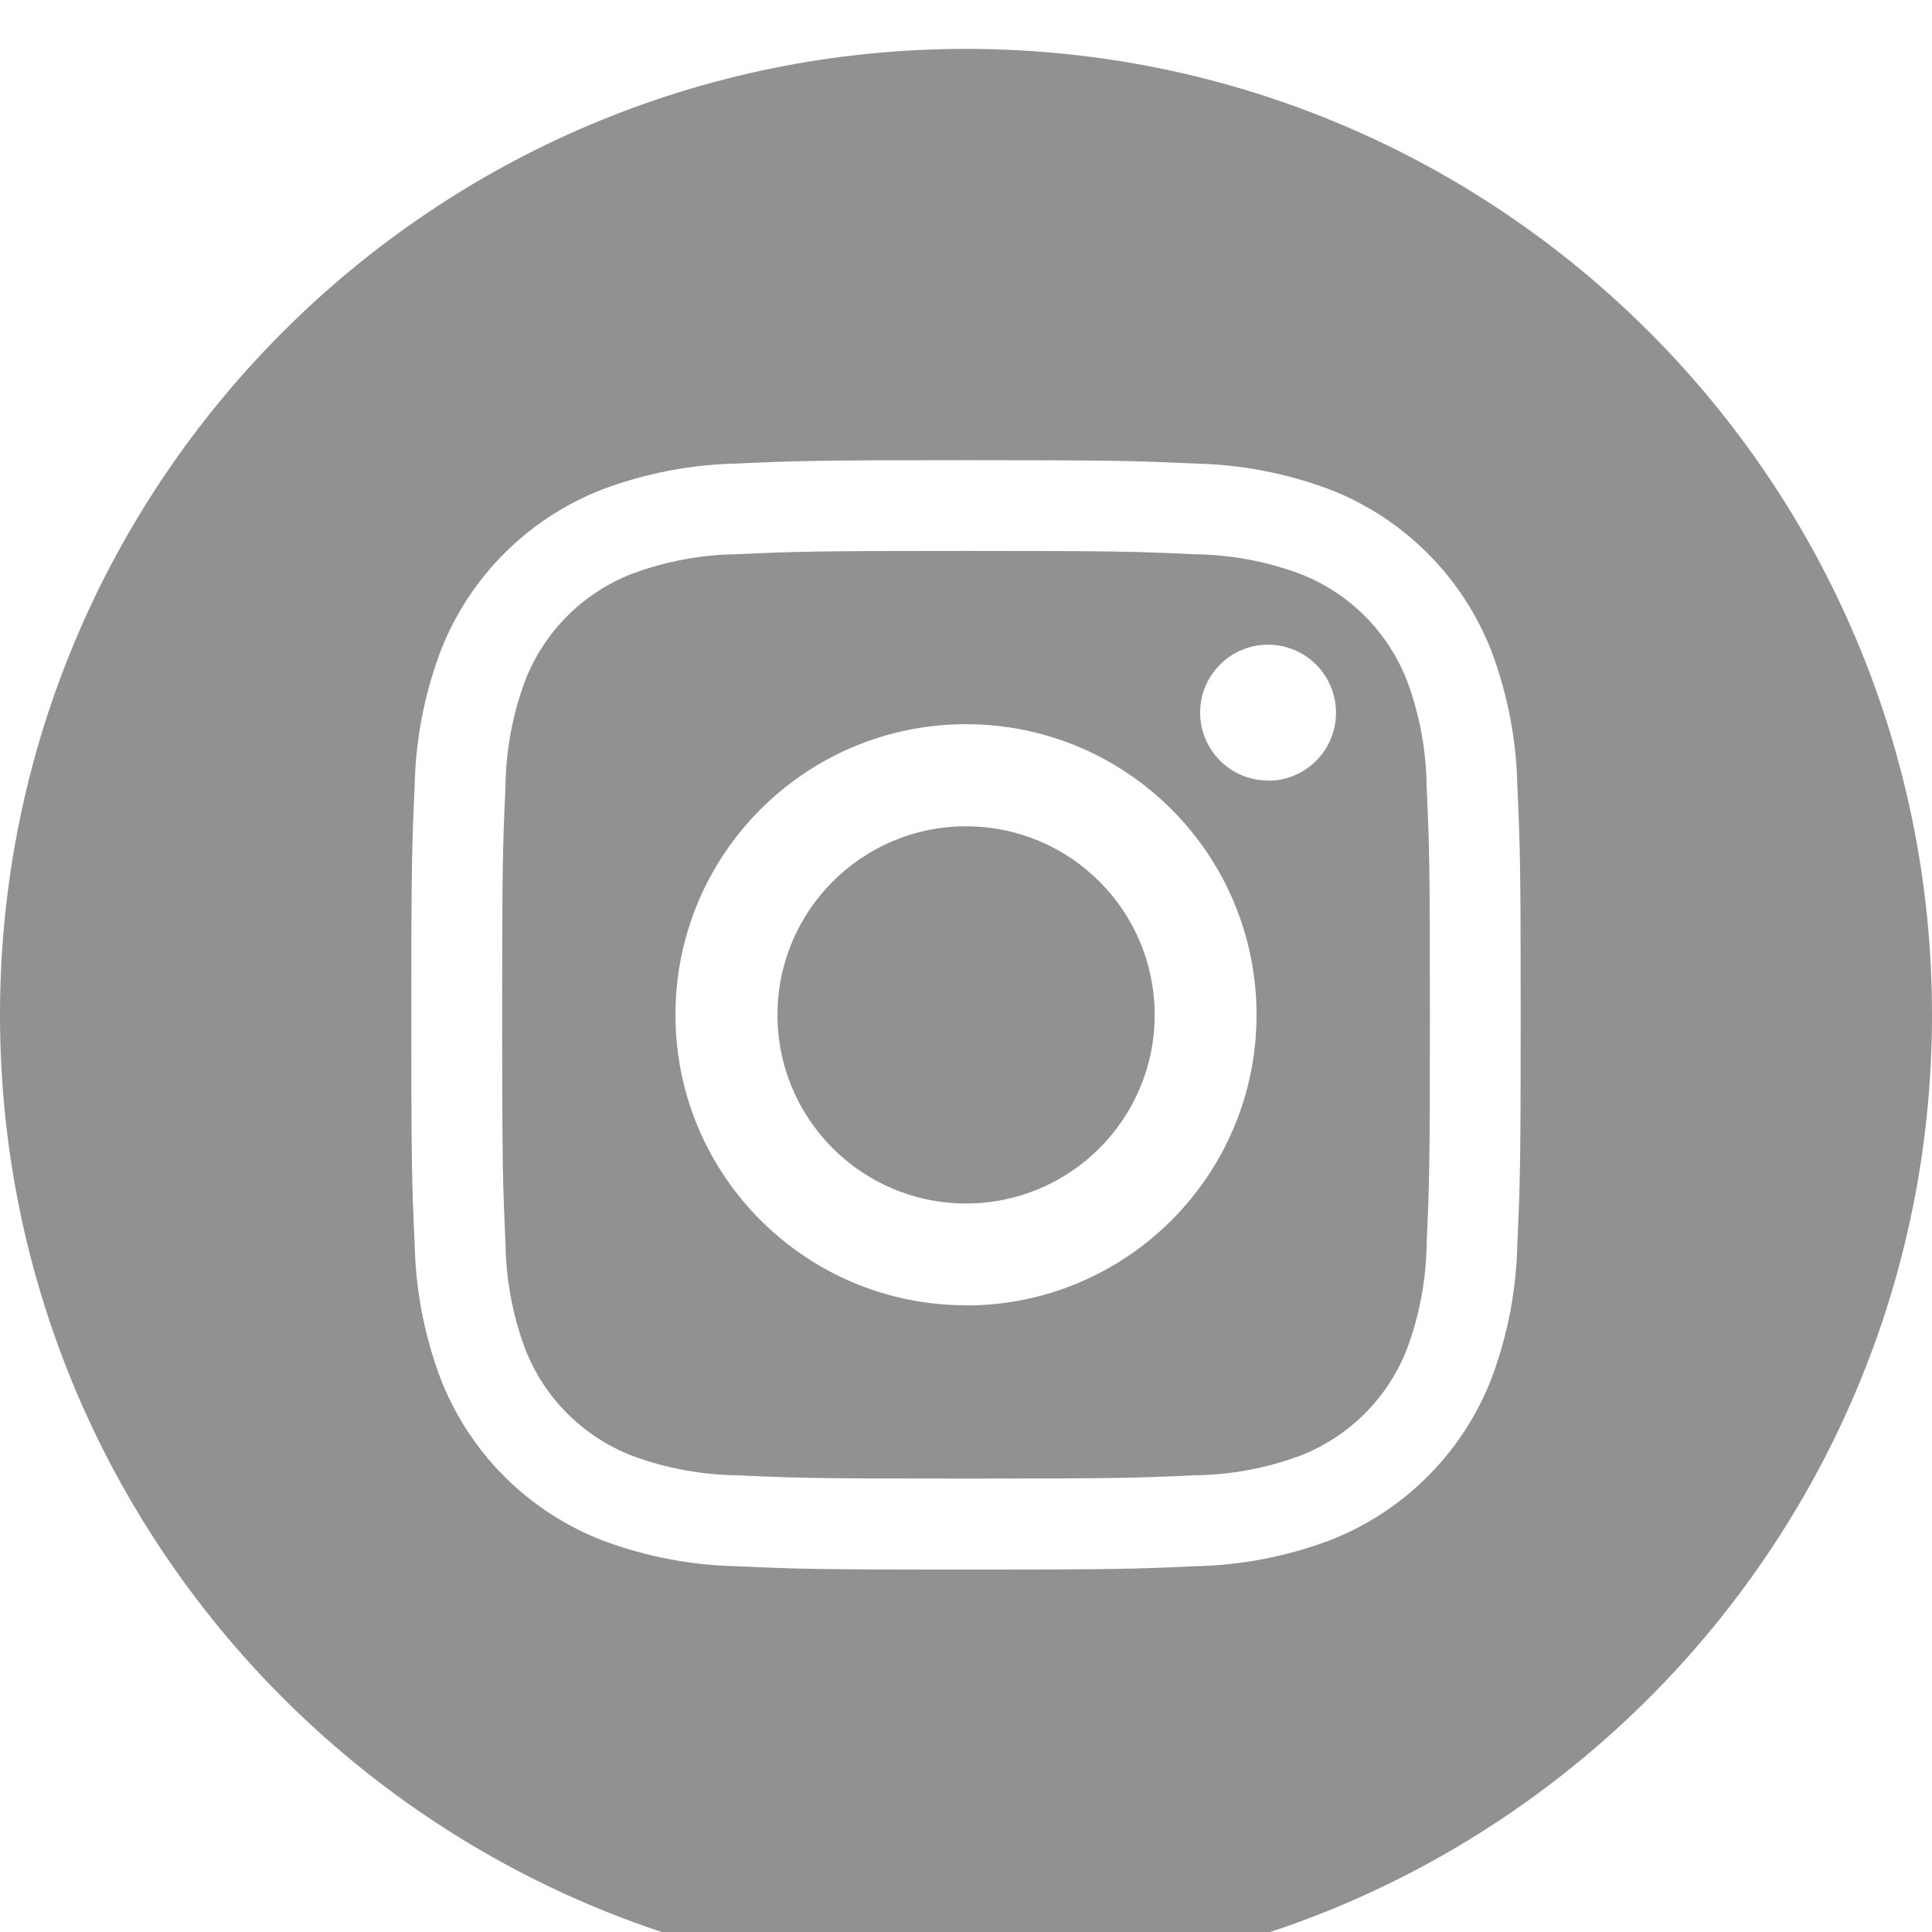
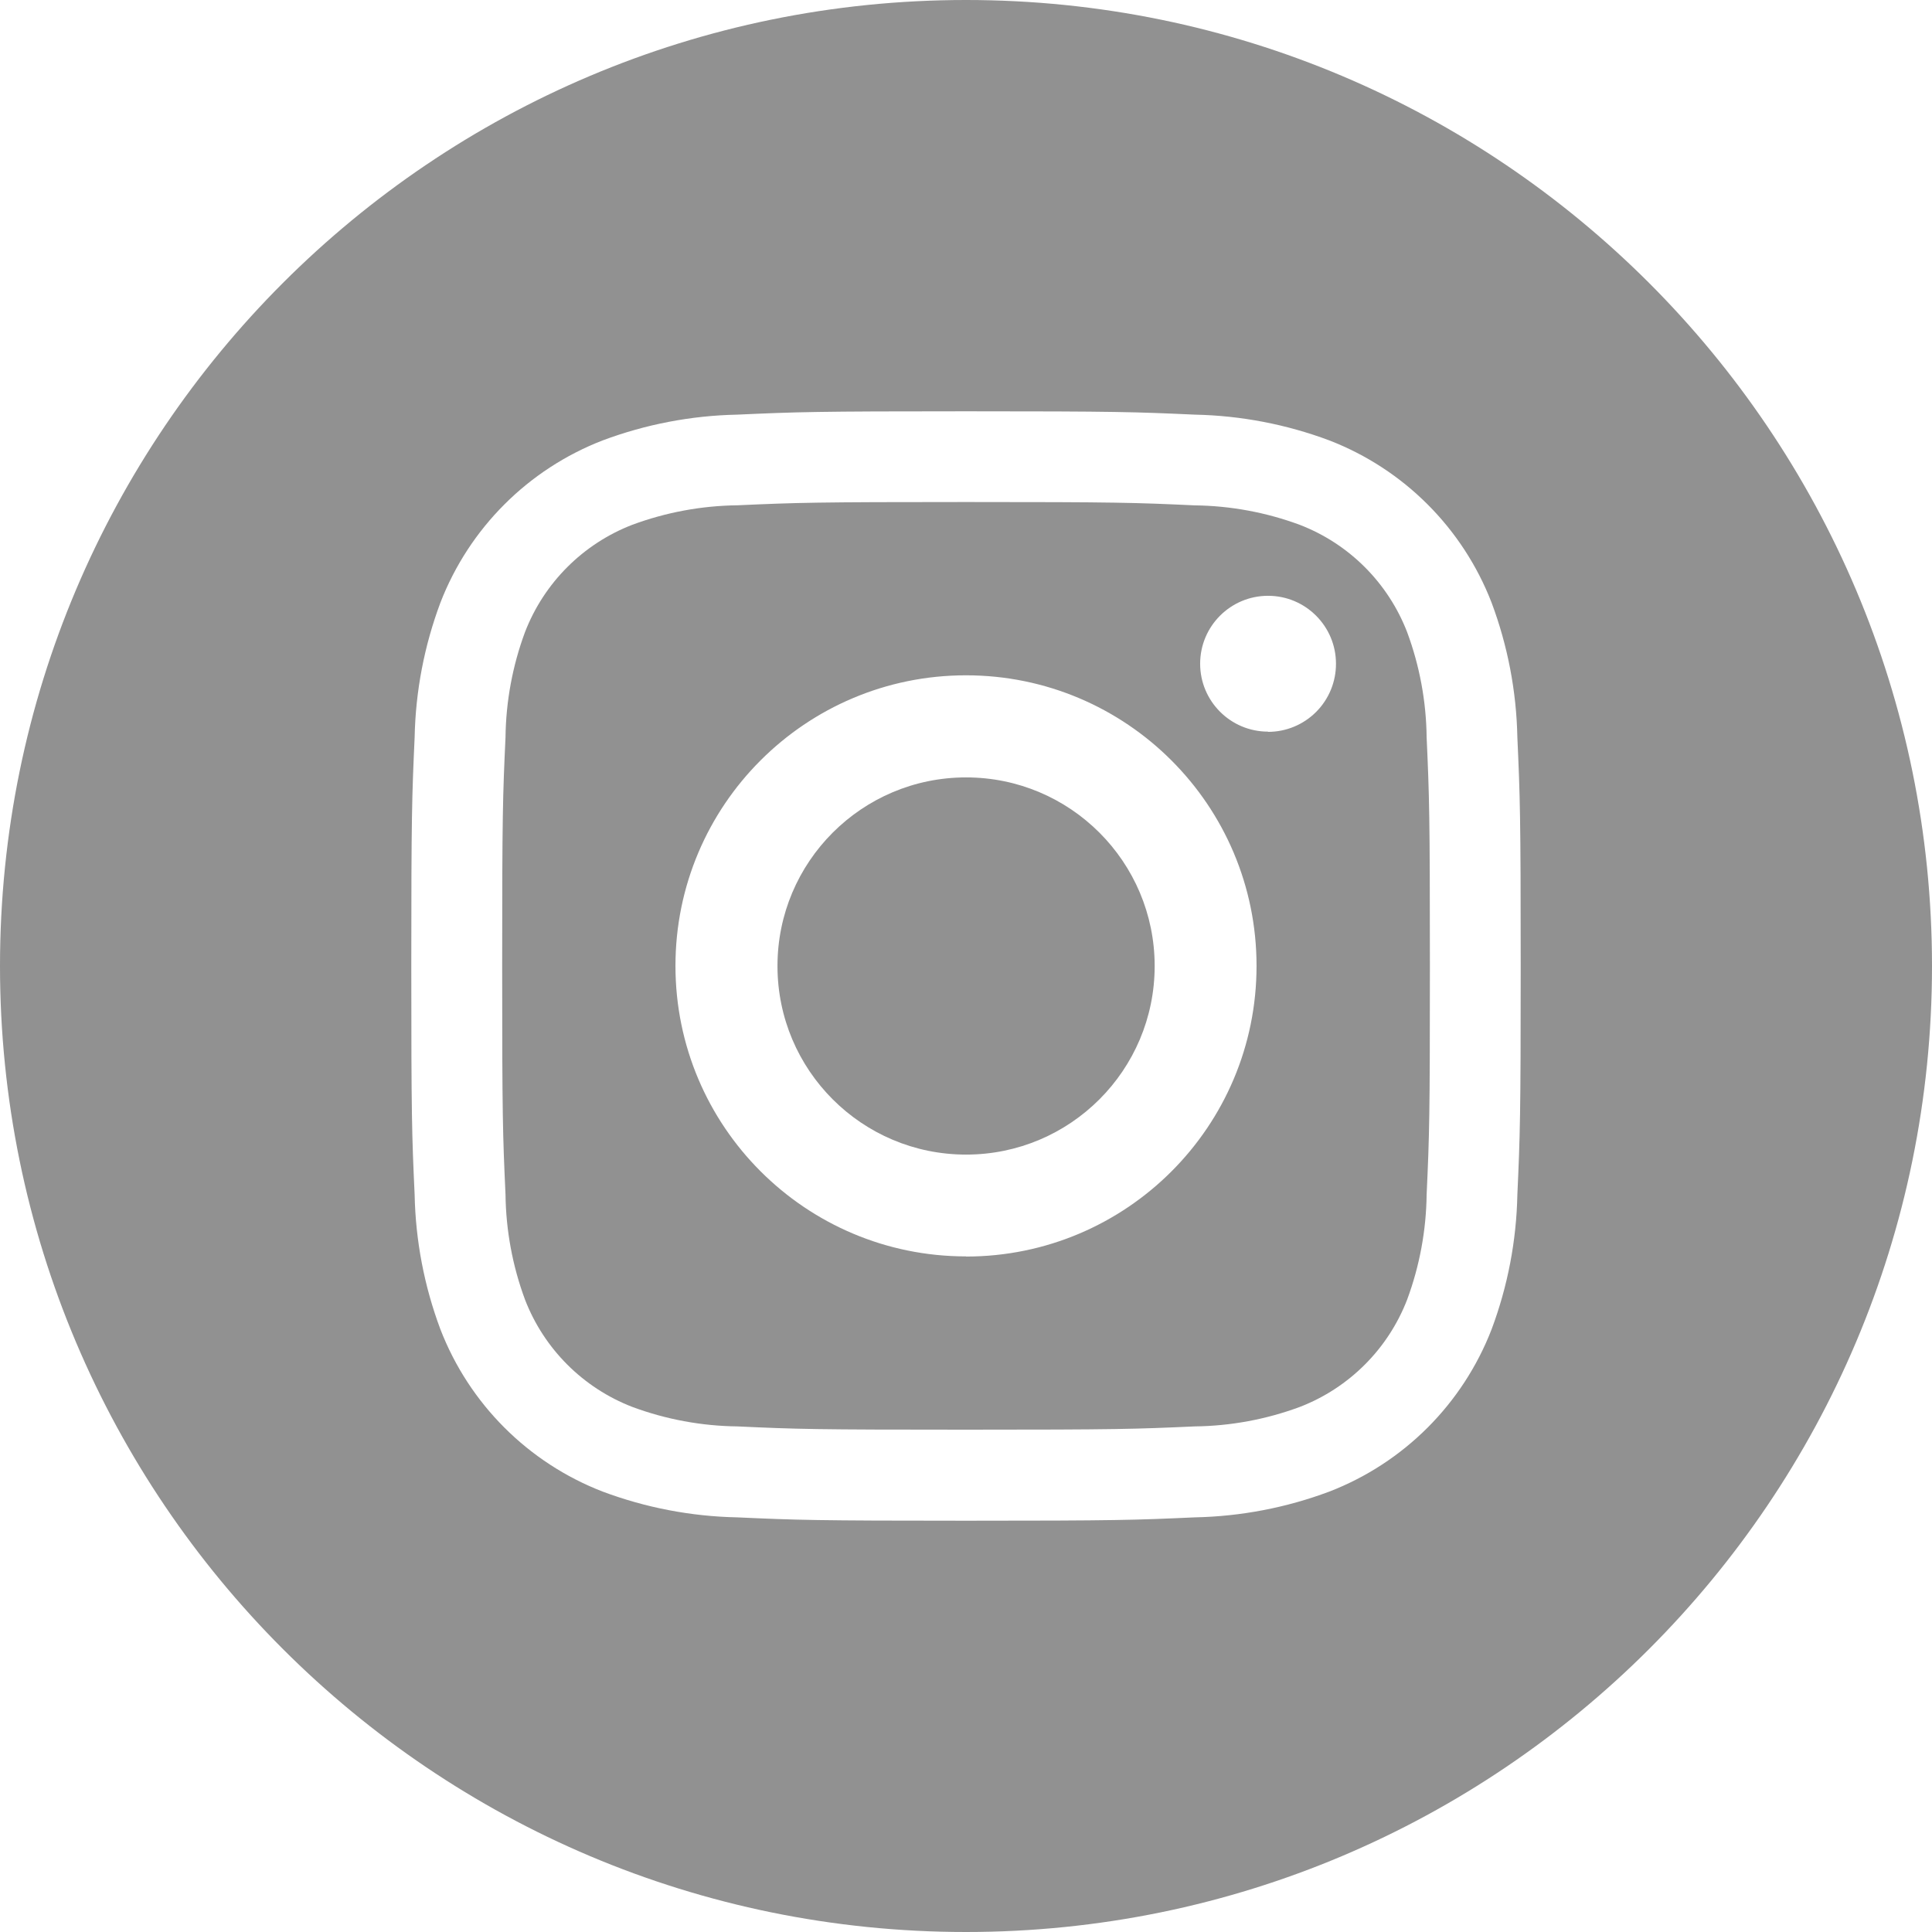
<svg xmlns="http://www.w3.org/2000/svg" width="26" height="26">
  <rect id="backgroundrect" width="100%" height="100%" x="0" y="0" fill="none" stroke="none" />
  <g class="currentLayer" style="">
    <g id="svg_1" class="selected" fill="#919191" fill-opacity="1">
-       <path d="M15.539,13.658 A2.538,2.538 0 1 1 13,11.12 A2.538,2.538 0 0 1 15.539,13.658 zm0,0 " fill="#919191" id="svg_2" fill-opacity="1" />
-       <path d="M18.937,9.166 a2.522,2.522 0 0 0 -1.445,-1.445 a4.213,4.213 0 0 0 -1.414,-0.262 c-0.8,-0.037 -1.044,-0.045 -3.077,-0.045 s-2.274,0.008 -3.077,0.044 a4.216,4.216 0 0 0 -1.414,0.262 a2.523,2.523 0 0 0 -1.445,1.445 a4.215,4.215 0 0 0 -0.262,1.414 c-0.037,0.8 -0.045,1.044 -0.045,3.077 s0.008,2.274 0.045,3.077 a4.213,4.213 0 0 0 0.262,1.414 a2.522,2.522 0 0 0 1.445,1.445 a4.208,4.208 0 0 0 1.414,0.262 c0.8,0.037 1.044,0.044 3.077,0.044 s2.275,-0.008 3.077,-0.044 a4.208,4.208 0 0 0 1.414,-0.262 a2.522,2.522 0 0 0 1.445,-1.445 a4.217,4.217 0 0 0 0.262,-1.414 c0.037,-0.8 0.044,-1.044 0.044,-3.077 s-0.008,-2.274 -0.044,-3.077 A4.208,4.208 0 0 0 18.937,9.166 zm-5.937,8.4 a3.91,3.91 0 1 1 3.91,-3.91 A3.91,3.91 0 0 1 13,17.568 zm4.065,-7.062 a0.914,0.914 0 1 1 0.914,-0.914 A0.914,0.914 0 0 1 17.065,10.507 zm0,0 " fill="#919191" id="svg_3" fill-opacity="1" />
-       <path d="M13,0.658 A13,13 0 1 0 26,13.658 A13,13 0 0 0 13,0.658 zm7.42,16.078 a5.477,5.477 0 0 1 -0.347,1.812 a3.817,3.817 0 0 1 -2.183,2.183 a5.481,5.481 0 0 1 -1.812,0.347 c-0.8,0.036 -1.05,0.045 -3.078,0.045 s-2.282,-0.009 -3.078,-0.045 a5.481,5.481 0 0 1 -1.812,-0.347 A3.817,3.817 0 0 1 5.927,18.548 a5.476,5.476 0 0 1 -0.347,-1.812 c-0.037,-0.8 -0.045,-1.051 -0.045,-3.078 s0.009,-2.282 0.045,-3.078 A5.477,5.477 0 0 1 5.927,8.768 A3.819,3.819 0 0 1 8.11,6.585 A5.482,5.482 0 0 1 9.922,6.238 c0.8,-0.036 1.05,-0.045 3.078,-0.045 s2.282,0.009 3.078,0.045 a5.483,5.483 0 0 1 1.812,0.347 A3.818,3.818 0 0 1 20.073,8.768 a5.476,5.476 0 0 1 0.347,1.812 c0.036,0.8 0.045,1.05 0.045,3.078 S20.456,15.94 20.42,16.736 zm0,0 " fill="#919191" id="svg_4" fill-opacity="1" />
+       <path d="M15.539,13 A2.538,2.538 0 1 1 13,10.462 A2.538,2.538 0 0 1 15.539,13 zm0,0 " fill="#919191" id="svg_2" fill-opacity="1" />
+       <path d="M18.937,8.508 a2.522,2.522 0 0 0 -1.445,-1.445 a4.213,4.213 0 0 0 -1.414,-0.262 c-0.8,-0.037 -1.044,-0.045 -3.077,-0.045 s-2.274,0.008 -3.077,0.044 a4.216,4.216 0 0 0 -1.414,0.262 a2.523,2.523 0 0 0 -1.445,1.445 a4.215,4.215 0 0 0 -0.262,1.414 c-0.037,0.8 -0.045,1.044 -0.045,3.077 s0.008,2.274 0.045,3.077 a4.213,4.213 0 0 0 0.262,1.414 a2.522,2.522 0 0 0 1.445,1.445 a4.208,4.208 0 0 0 1.414,0.262 c0.8,0.037 1.044,0.044 3.077,0.044 s2.275,-0.008 3.077,-0.044 a4.208,4.208 0 0 0 1.414,-0.262 a2.522,2.522 0 0 0 1.445,-1.445 a4.217,4.217 0 0 0 0.262,-1.414 c0.037,-0.8 0.044,-1.044 0.044,-3.077 s-0.008,-2.274 -0.044,-3.077 A4.208,4.208 0 0 0 18.937,8.508 zm-5.937,8.4 a3.91,3.91 0 1 1 3.91,-3.91 A3.91,3.91 0 0 1 13,16.91 zm4.065,-7.062 a0.914,0.914 0 1 1 0.914,-0.914 A0.914,0.914 0 0 1 17.065,9.849 zm0,0 " fill="#919191" id="svg_3" fill-opacity="1" />
+       <path d="M13,0A13,13,0,1,0,26,13,13,13,0,0,0,13,0Zm7.42,16.078a5.477,5.477,0,0,1-.347,1.812,3.817,3.817,0,0,1-2.183,2.183,5.481,5.481,0,0,1-1.812.347c-.8.036-1.05.045-3.078.045s-2.282-.009-3.078-.045a5.481,5.481,0,0,1-1.812-.347A3.817,3.817,0,0,1,5.927,17.89a5.476,5.476,0,0,1-.347-1.812c-.037-.8-.045-1.051-.045-3.078s.009-2.282.045-3.078A5.477,5.477,0,0,1,5.927,8.11,3.819,3.819,0,0,1,8.11,5.927,5.482,5.482,0,0,1,9.922,5.58c.8-.036,1.05-.045,3.078-.045s2.282.009,3.078.045a5.483,5.483,0,0,1,1.812.347A3.818,3.818,0,0,1,20.073,8.11a5.476,5.476,0,0,1,.347,1.812c.036.8.045,1.05.045,3.078S20.456,15.282,20.42,16.078Zm0,0" fill="#919191" id="svg_4" fill-opacity="1" />
    </g>
  </g>
</svg>
